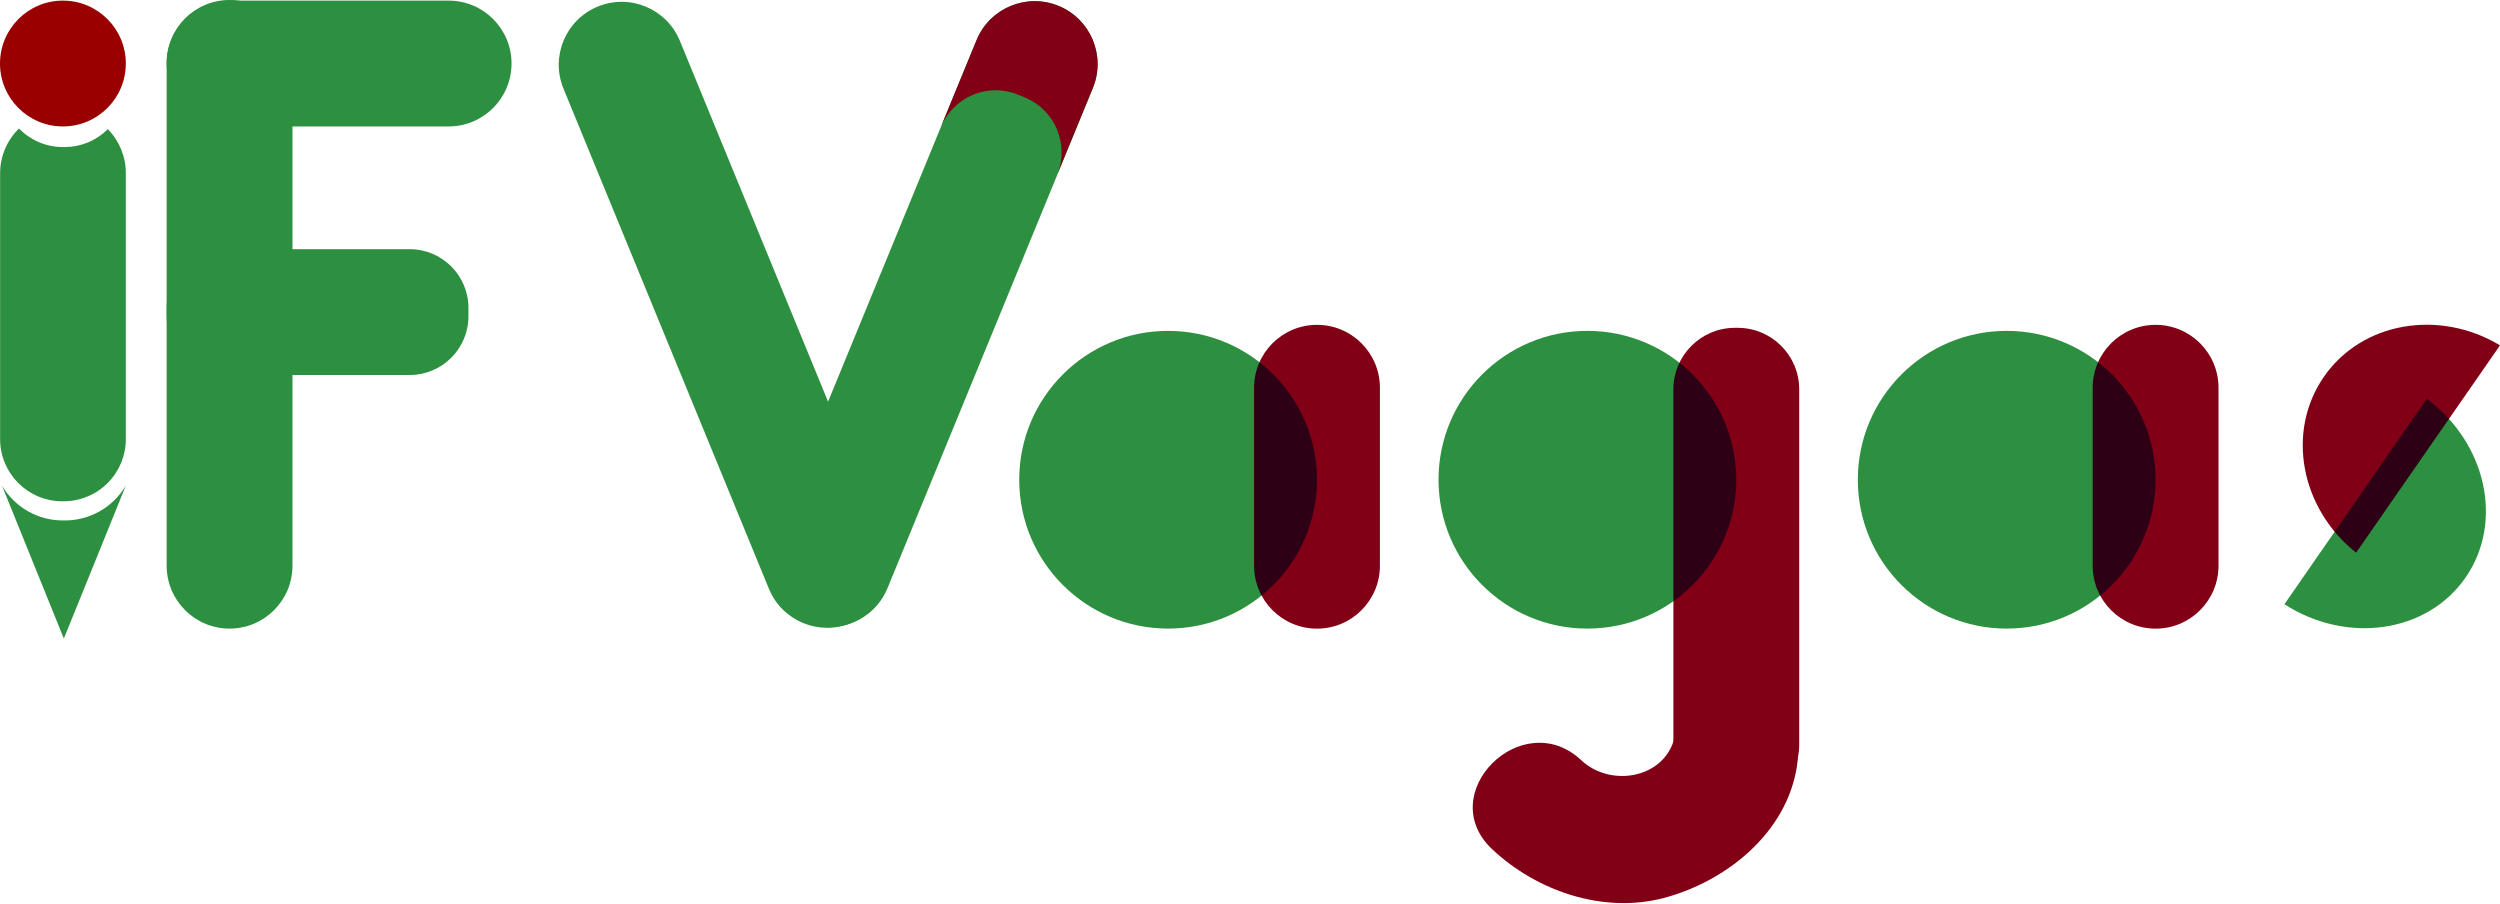
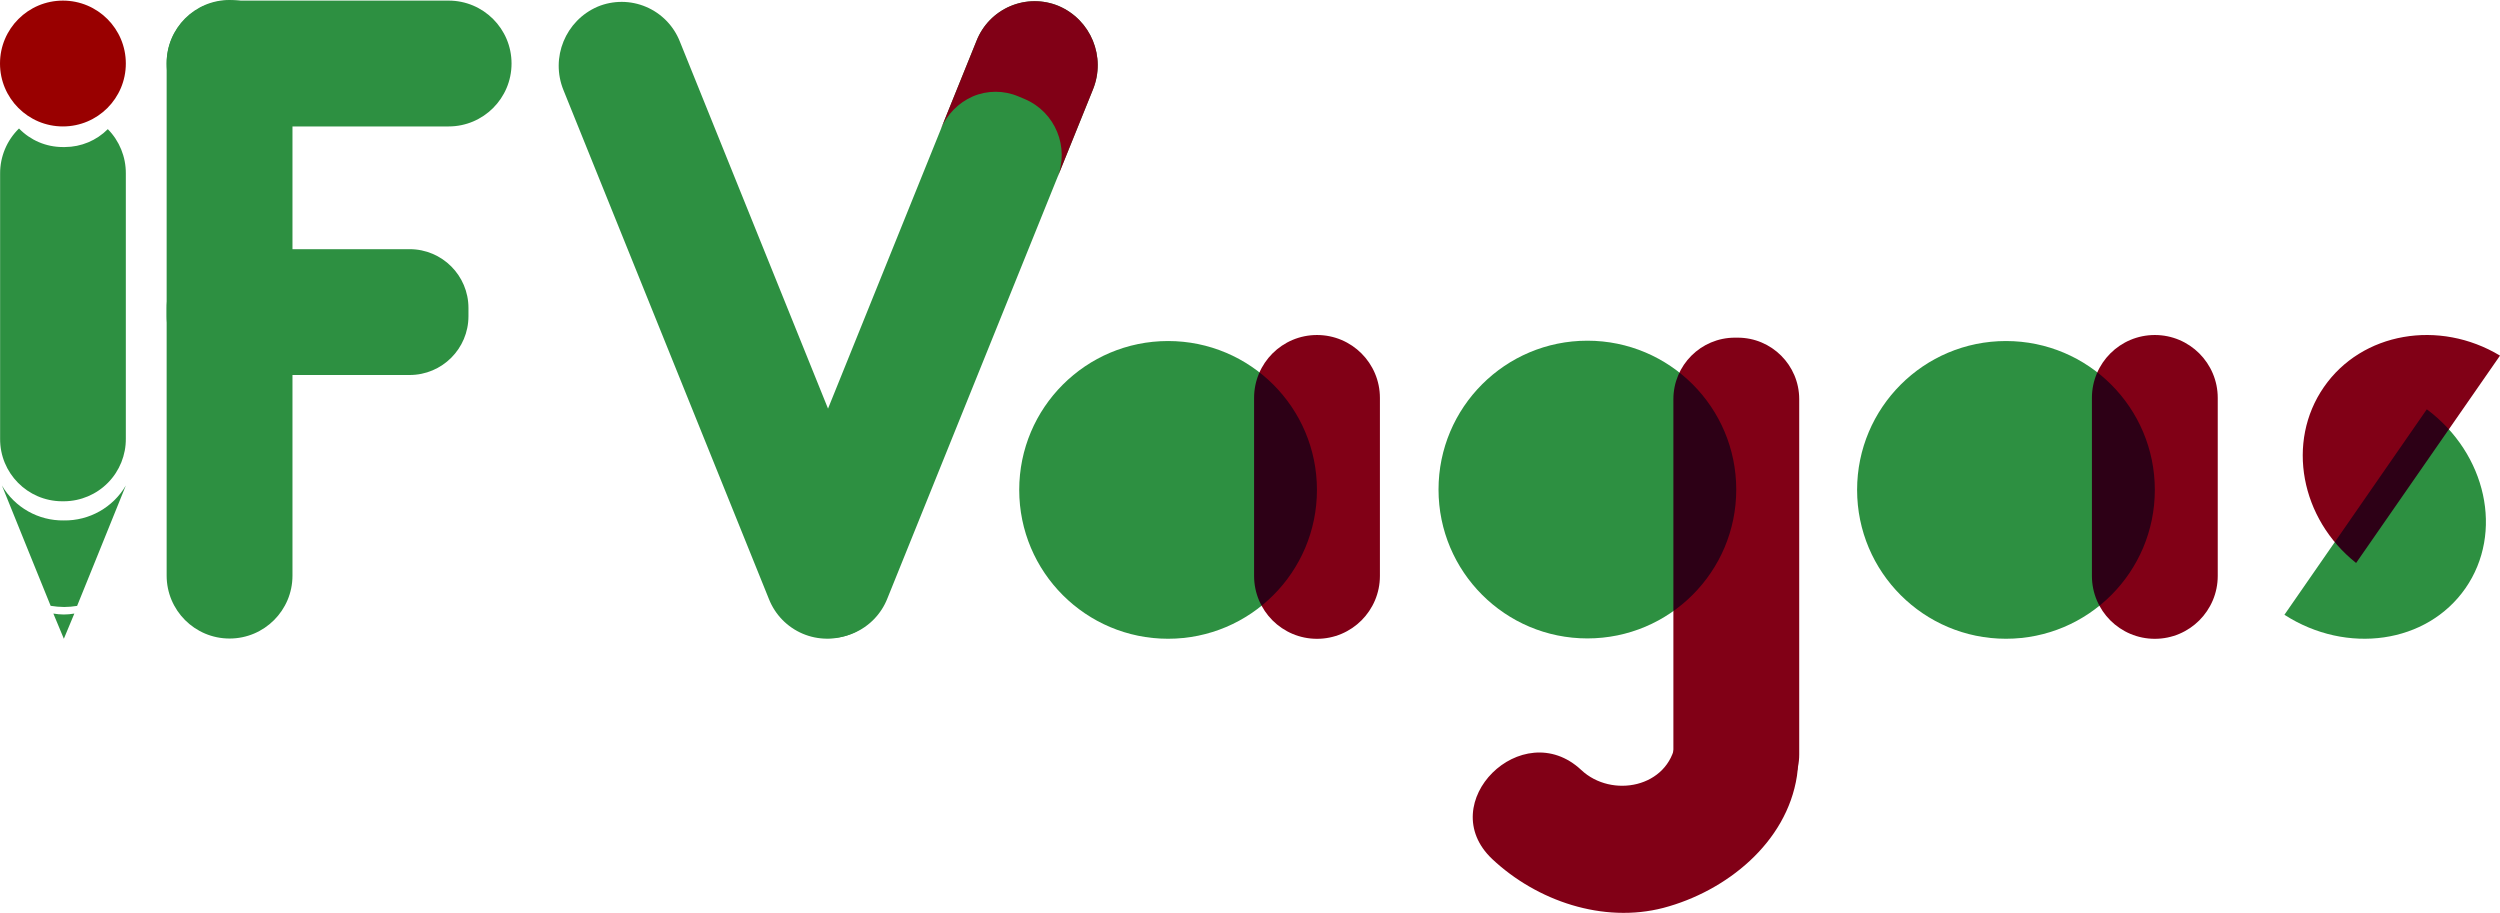
- <svg xmlns="http://www.w3.org/2000/svg" viewBox="0 0 452.6 163.48">
+ <svg xmlns="http://www.w3.org/2000/svg" viewBox="0 0 452.6 165.26">
  <defs>
    <style>.cls-1{isolation:isolate;}.cls-2,.cls-6{fill:#2d9041;}.cls-3{fill:#900;}.cls-4,.cls-5{fill:#810016;}.cls-5,.cls-6{mix-blend-mode:darken;}</style>
  </defs>
  <g class="cls-1">
    <g id="IF">
      <g id="I">
-         <path class="cls-2" d="M21.54,103.7a12.76,12.76,0,0,1-11.21-6.32l4.93,12.19,6.28,15.51,6.29-15.51,4.93-12.19A12.78,12.78,0,0,1,21.54,103.7Z" transform="translate(-9.98 -9.48)" />
+         <path class="cls-2" d="M21.54,103.7a12.76,12.76,0,0,1-11.21-6.32l4.93,12.19,3.89,9.59a16.41,16.41,0,0,0,2.45.21,15.08,15.08,0,0,0,2.34-.2l3.89-9.6,4.93-12.19A12.78,12.78,0,0,1,21.54,103.7Z" transform="translate(-9.98 -9.48)" />
+         <path class="cls-2" d="M21.54,120.73a12,12,0,0,1-1.9-.17l1.9,4.56,1.9-4.56A11.77,11.77,0,0,1,21.54,120.73Z" transform="translate(-9.98 -9.48)" />
        <path class="cls-2" d="M21.76,36.1h-.44a11,11,0,0,1-7.9-3.36A11.34,11.34,0,0,0,10,40.9v48a11.25,11.25,0,0,0,11.17,11.33h.44A11.25,11.25,0,0,0,32.76,88.86v-48a11.32,11.32,0,0,0-3.26-8A11,11,0,0,1,21.76,36.1Z" transform="translate(-9.98 -9.48)" />
        <circle class="cls-3" cx="11.39" cy="11.5" r="11.39" />
      </g>
      <g id="F">
-         <rect class="cls-2" x="30.17" width="22.78" height="113.8" rx="11.39" />
+         <rect class="cls-2" x="30.17" width="22.78" height="115.6" rx="11.39" />
        <rect class="cls-2" x="59.98" y="-10.24" width="22.78" height="62.44" rx="11.39" transform="translate(82.37 -59.87) rotate(90)" />
        <rect class="cls-2" x="56.08" y="38.66" width="22.78" height="54.64" rx="10.65" transform="translate(123.47 -10.97) rotate(90)" />
      </g>
    </g>
    <g id="Agrupar_2" data-name="Agrupar 2">
      <g id="V">
-         <rect class="cls-2" x="129.73" y="6.15" width="22.78" height="120.66" rx="11.39" transform="translate(286.94 64.87) rotate(157.67)" />
-         <rect class="cls-2" x="167.31" y="6.05" width="22.78" height="120.66" rx="11.39" transform="translate(28.65 -72.41) rotate(22.33)" />
-         <path class="cls-4" d="M201.63,10.54h0a11.39,11.39,0,0,0-14.86,6.21L180.3,32.48h0a11,11,0,0,1,5.81-5.84,10.71,10.71,0,0,1,8.23,0l1.17.48a10.75,10.75,0,0,1,5.86,14l6.47-15.74A11.39,11.39,0,0,0,201.63,10.54Z" transform="translate(-9.98 -9.48)" />
+         <path class="cls-2" d="M164.05,124.25h0a11.66,11.66,0,0,0,6.2-15.12L133.06,17a11.33,11.33,0,0,0-14.87-6.32h0A11.67,11.67,0,0,0,112,25.82l37.19,92.12A11.33,11.33,0,0,0,164.05,124.25Z" transform="translate(-9.98 -9.48)" />
+         <path class="cls-2" d="M155.78,124.15h0A11.66,11.66,0,0,1,149.57,109l37.2-92.12a11.32,11.32,0,0,1,14.86-6.32h0a11.66,11.66,0,0,1,6.21,15.12l-37.2,92.12A11.32,11.32,0,0,1,155.78,124.15Z" transform="translate(-9.98 -9.48)" />
+         <path class="cls-4" d="M201.63,10.56h0a11.31,11.31,0,0,0-14.86,6.31l-6.47,16h0a11.1,11.1,0,0,1,5.81-5.94,10.54,10.54,0,0,1,8.23,0l1.17.49a11,11,0,0,1,5.86,14.29l6.47-16A11.66,11.66,0,0,0,201.63,10.56Z" transform="translate(-9.98 -9.48)" />
      </g>
      <g id="a">
-         <rect class="cls-5" x="227.04" y="58.81" width="22.78" height="55" rx="11.39" />
-         <circle class="cls-6" cx="211.47" cy="86.85" r="26.95" />
+         <rect class="cls-5" x="227.04" y="60.65" width="22.78" height="55" rx="11.39" />
+         <circle class="cls-6" cx="211.47" cy="88.69" r="26.95" />
      </g>
      <g id="g">
-         <circle class="cls-6" cx="287.38" cy="86.85" r="26.95" />
-         <path class="cls-3" d="M324.32,145.14a14.86,14.86,0,0,1-2.58,6.87,18.8,18.8,0,0,1-7.24,6.51c-4.47,2.18-8.24,3.6-13,3-3.11-.39-10-2.85-13.32-6.36" transform="translate(-9.98 -9.48)" />
-         <path class="cls-4" d="M313.33,142.11c-1.27,8.21-11.57,10.17-17.08,5-10.68-10-26.84,6.05-16.12,16.12,8.08,7.6,20.09,11.68,31,8.84,11.35-3,22.31-11.76,24.17-23.89.93-6.07-1.54-12.26-8-14-5.4-1.48-13.08,1.84-14,8Z" transform="translate(-9.98 -9.48)" />
-         <rect class="cls-5" x="302.95" y="59.35" width="22.78" height="86.6" rx="11.14" />
+         <circle class="cls-6" cx="287.38" cy="88.63" r="26.95" />
+         <path class="cls-3" d="M324.32,146.92a14.87,14.87,0,0,1-2.58,6.86,18.8,18.8,0,0,1-7.24,6.51c-4.47,2.19-8.24,3.6-13,3-3.11-.39-10-2.85-13.32-6.36" transform="translate(-9.98 -9.48)" />
+         <path class="cls-4" d="M313.33,143.88c-1.27,8.21-11.57,10.17-17.08,5-10.68-10-26.84,6-16.12,16.12,8.08,7.6,20.09,11.68,31,8.84,11.35-3,22.31-11.76,24.17-23.88.93-6.08-1.54-12.26-8-14-5.4-1.48-13.08,1.84-14,8Z" transform="translate(-9.98 -9.48)" />
+         <rect class="cls-5" x="302.95" y="61.13" width="22.78" height="86.6" rx="11.14" />
      </g>
      <g id="a_cópia" data-name="a cópia">
-         <rect class="cls-5" x="378.86" y="58.81" width="22.78" height="55" rx="11.39" />
-         <circle class="cls-6" cx="363.29" cy="86.85" r="26.95" />
+         <rect class="cls-5" x="378.72" y="60.65" width="22.78" height="55" rx="11.39" />
+         <circle class="cls-6" cx="363.16" cy="88.69" r="26.95" />
      </g>
      <g id="S">
-         <path class="cls-5" d="M462.58,72c-11-6.62-25-4.25-31.88,5.69s-4.23,23.86,5.83,31.85Z" transform="translate(-9.98 -9.48)" />
-         <path class="cls-6" d="M423.55,118.87c11.32,7.28,25.82,5.22,32.78-4.81s3.81-24.33-7-32.39Z" transform="translate(-9.98 -9.48)" />
+         <path class="cls-5" d="M462.58,73.86c-11-6.62-25-4.25-31.88,5.69s-4.23,23.86,5.83,31.85Z" transform="translate(-9.98 -9.48)" />
+         <path class="cls-6" d="M423.55,120.78c11.32,7.28,25.82,5.22,32.78-4.81s3.81-24.33-7-32.39Z" transform="translate(-9.98 -9.48)" />
      </g>
    </g>
  </g>
</svg>
